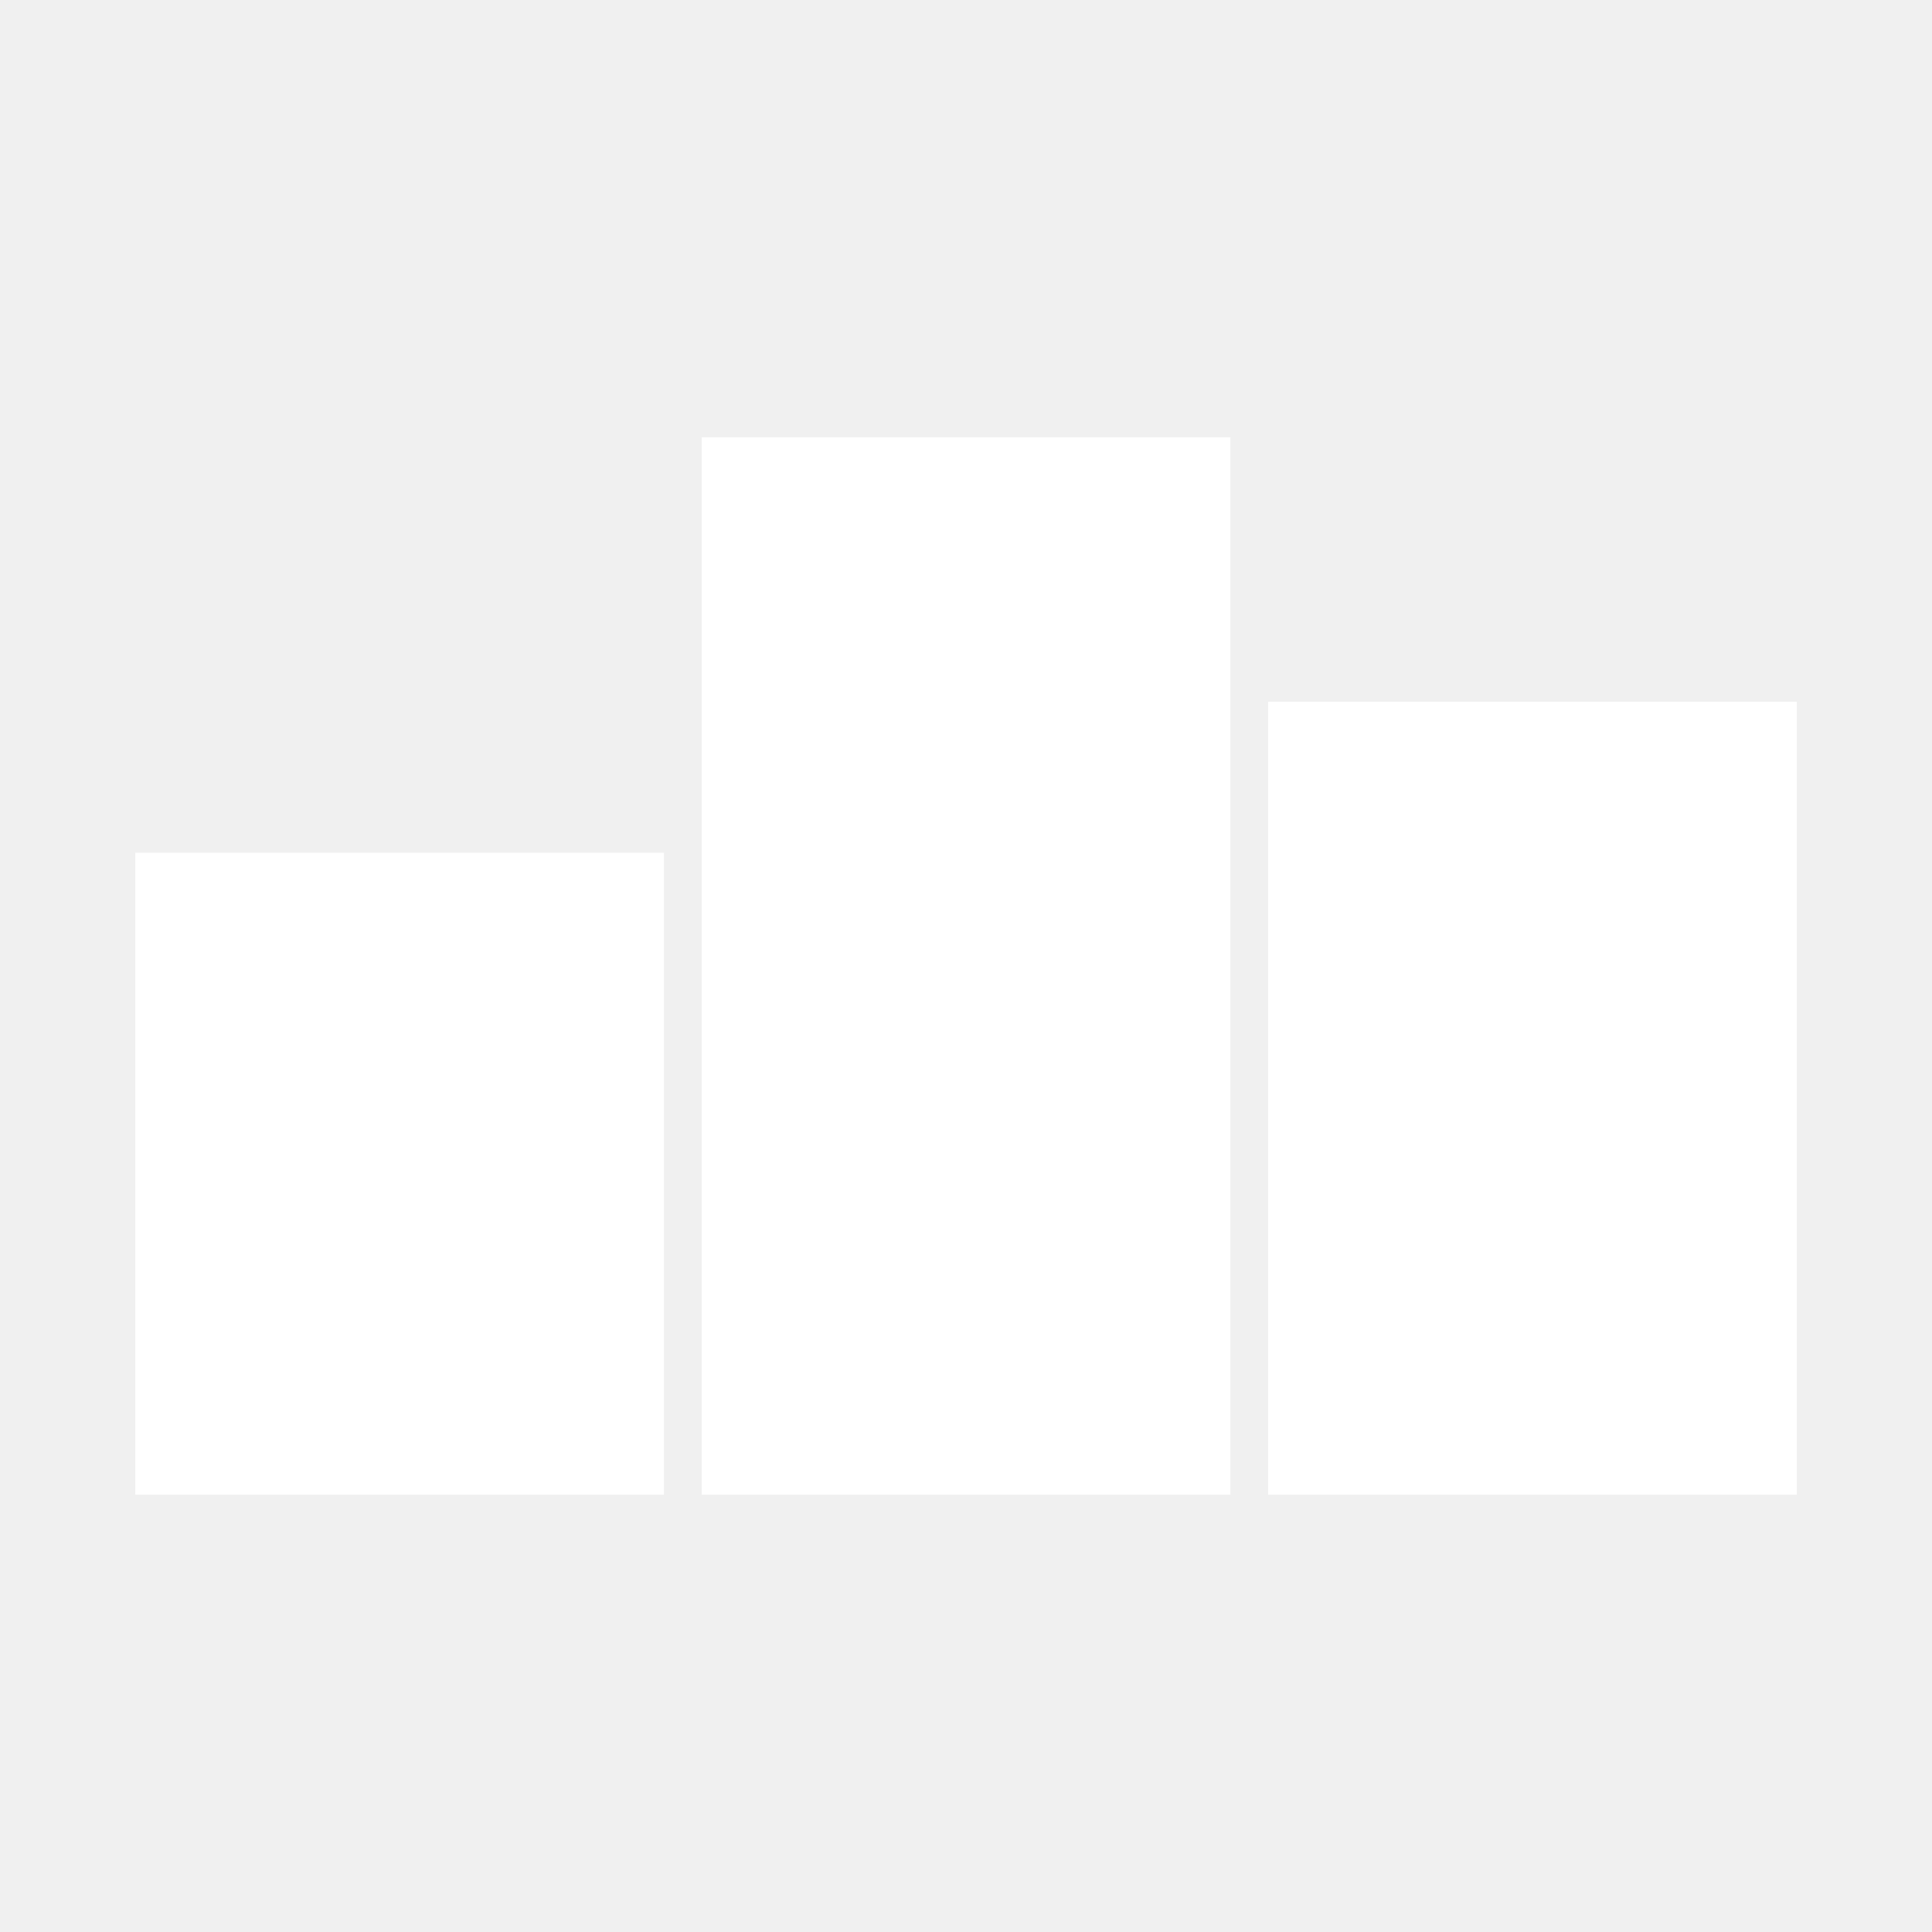
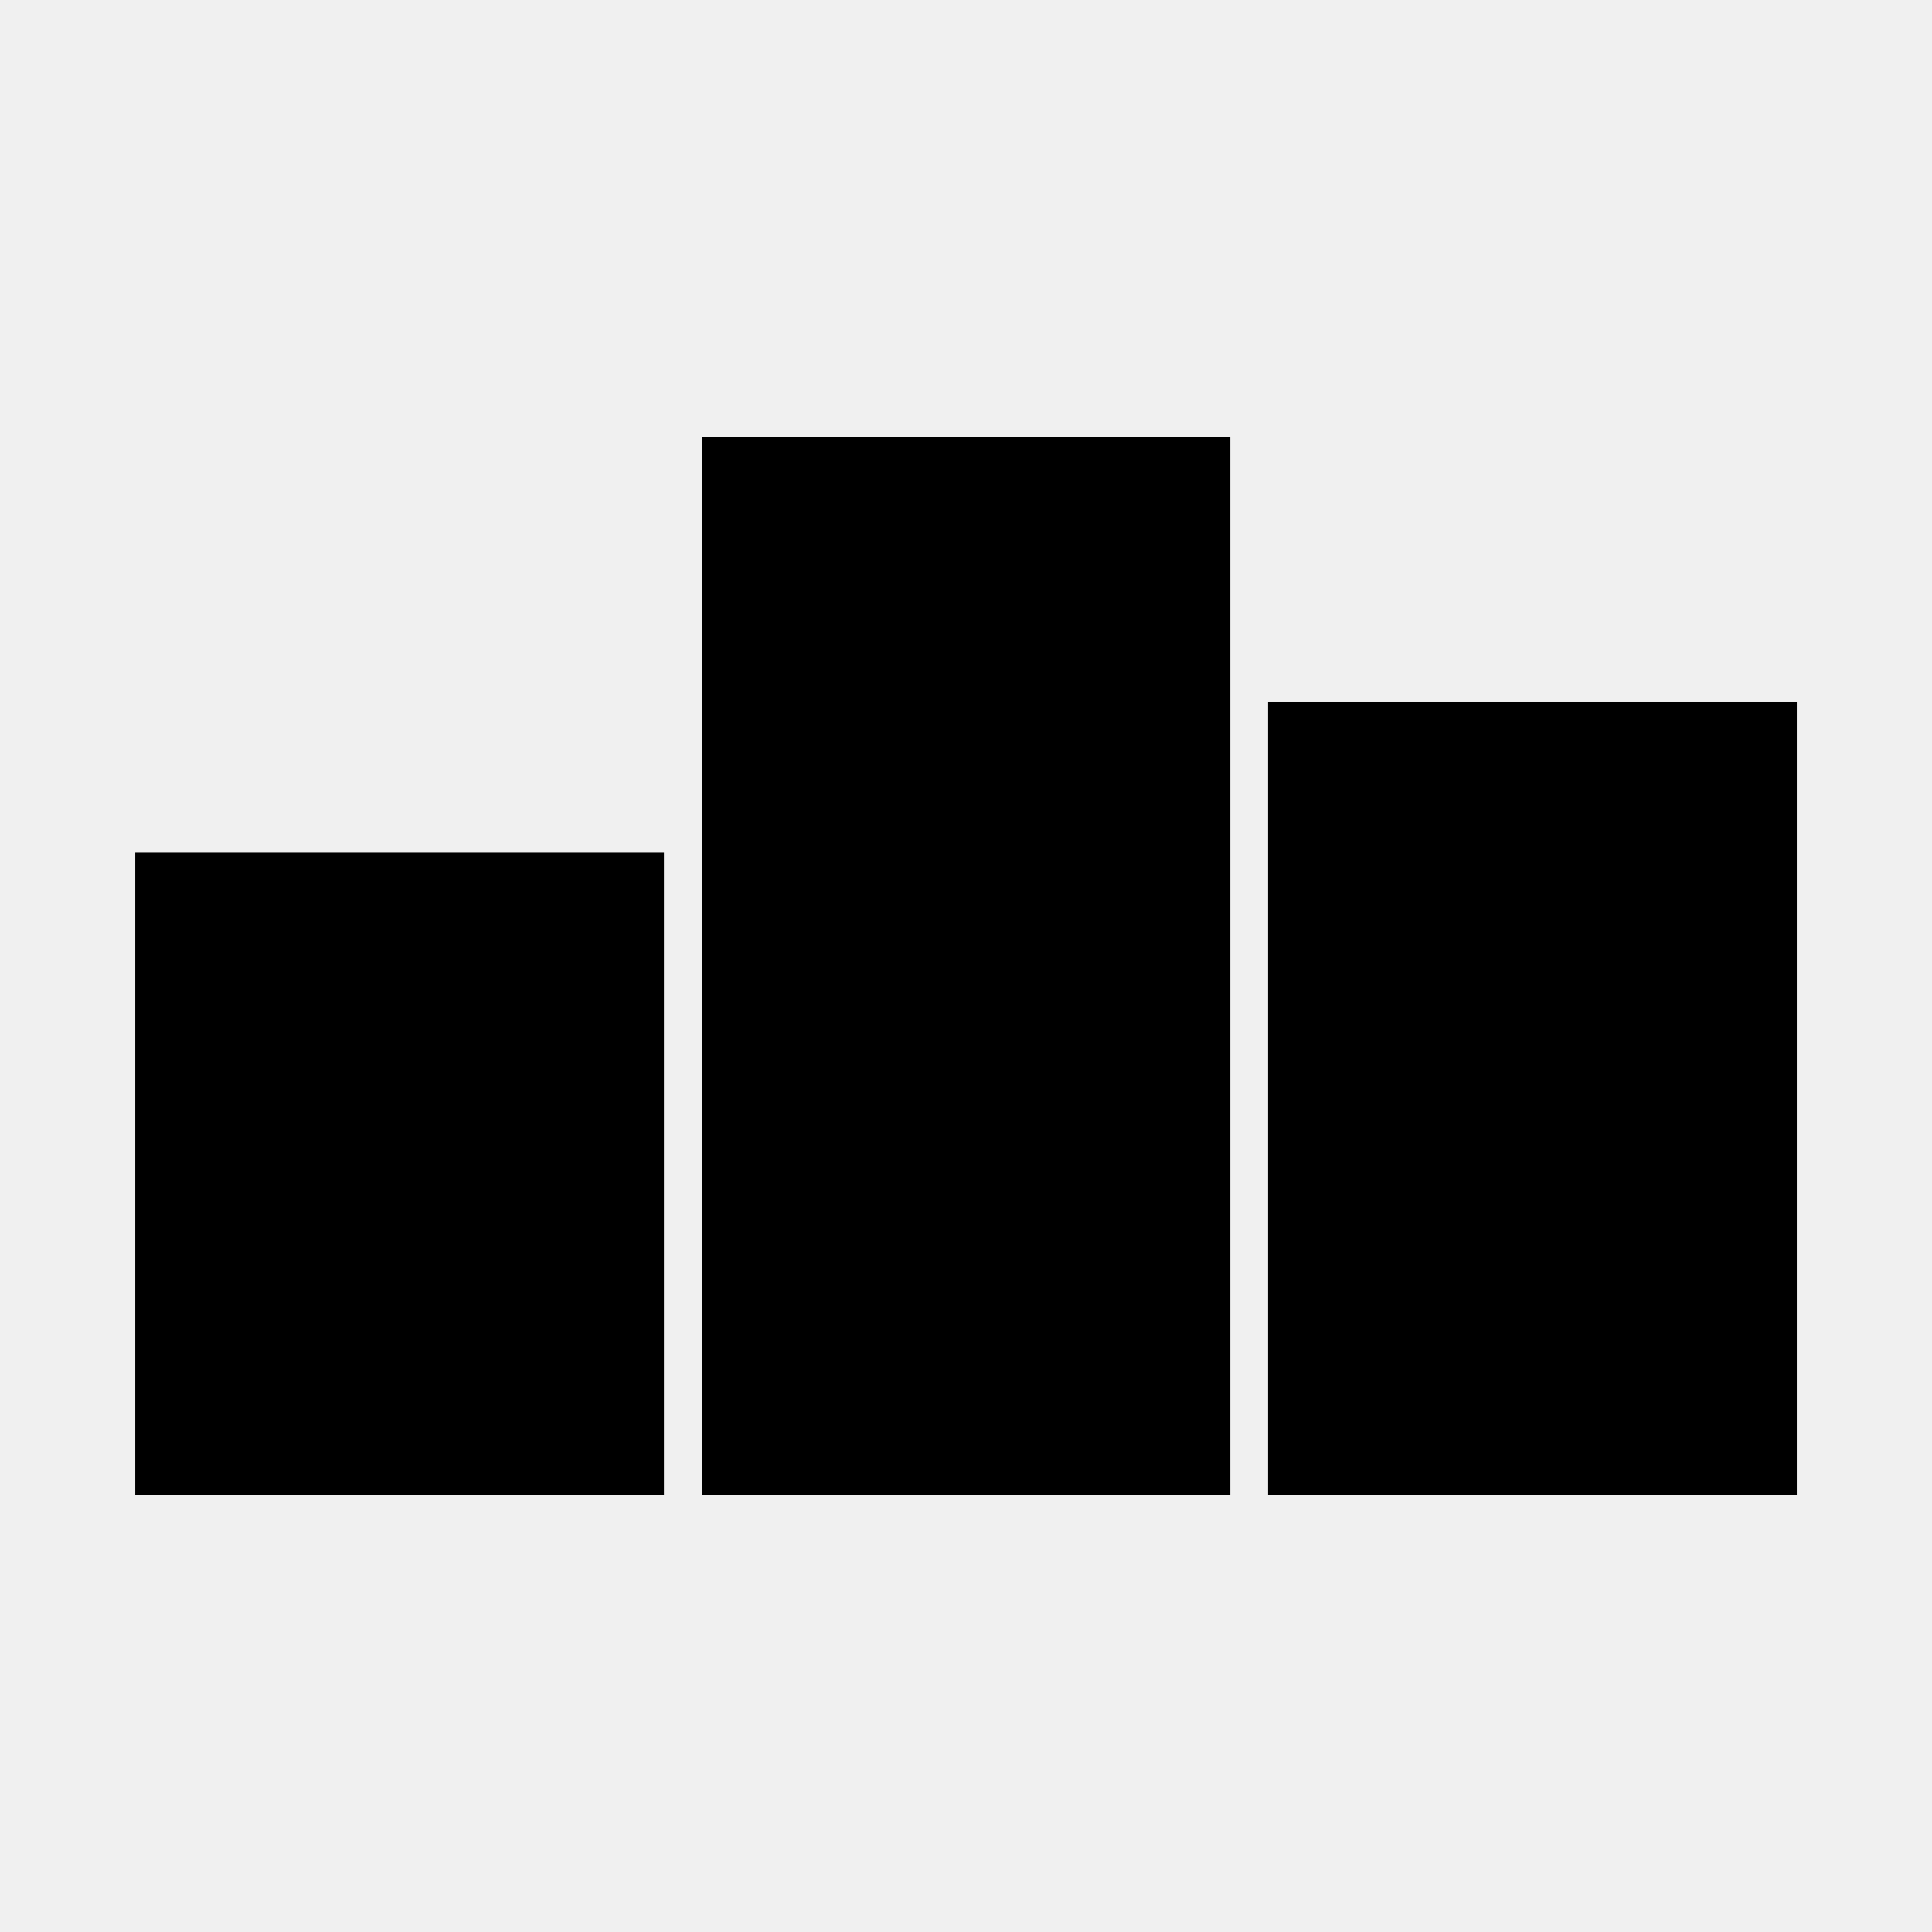
<svg xmlns="http://www.w3.org/2000/svg" version="1.1" id="Layer_1" x="0px" y="0px" width="60px" height="60px" viewBox="0 0 60 60" enable-background="new 0 0 60 60" xml:space="preserve">
  <g transform="translate(0,-952.3622)">
-     <path fill="#FFFFFF" d="M21.792,965.945v32.835H38.21v-32.835H21.792z M39.382,974.154v24.626h16.419v-24.626H39.382z    M4.201,978.845v19.936h16.418v-19.936H4.201z" />
+     <path d="M21.792,965.945v32.835H38.21v-32.835H21.792z M39.382,974.154v24.626h16.419v-24.626H39.382z M4.201,978.845v19.936   h16.418v-19.936H4.201z" />
  </g>
</svg>
